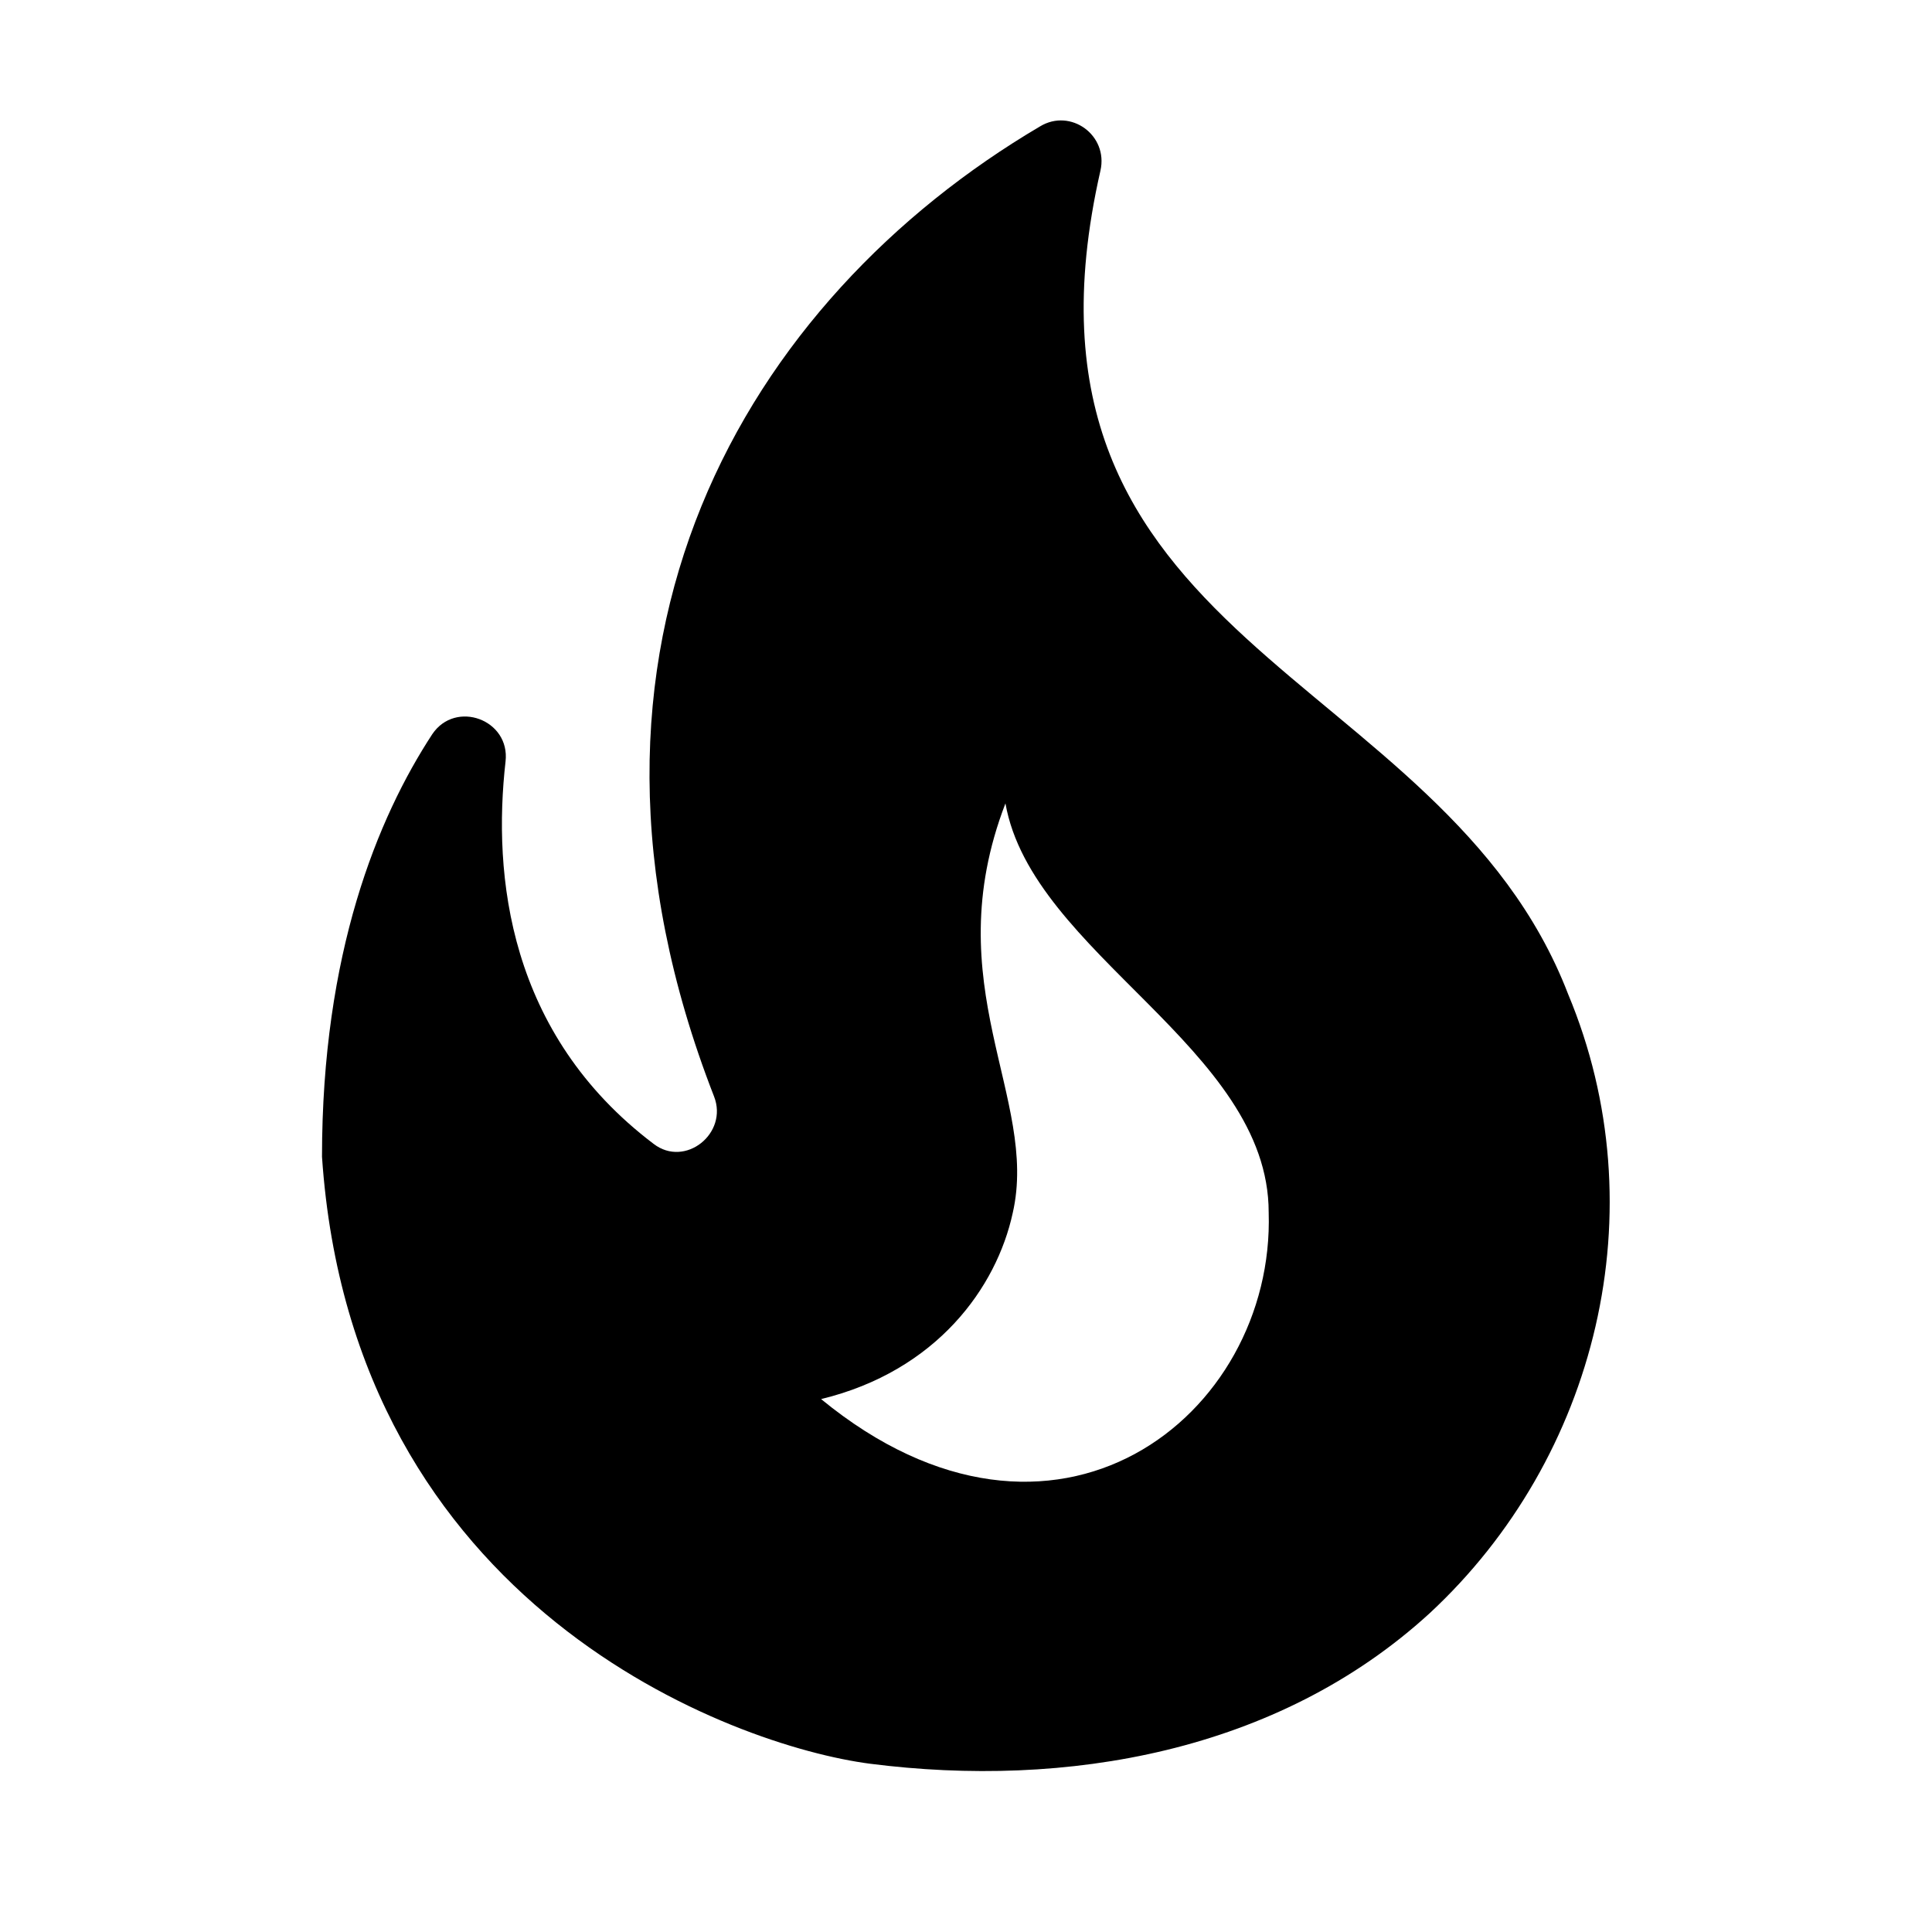
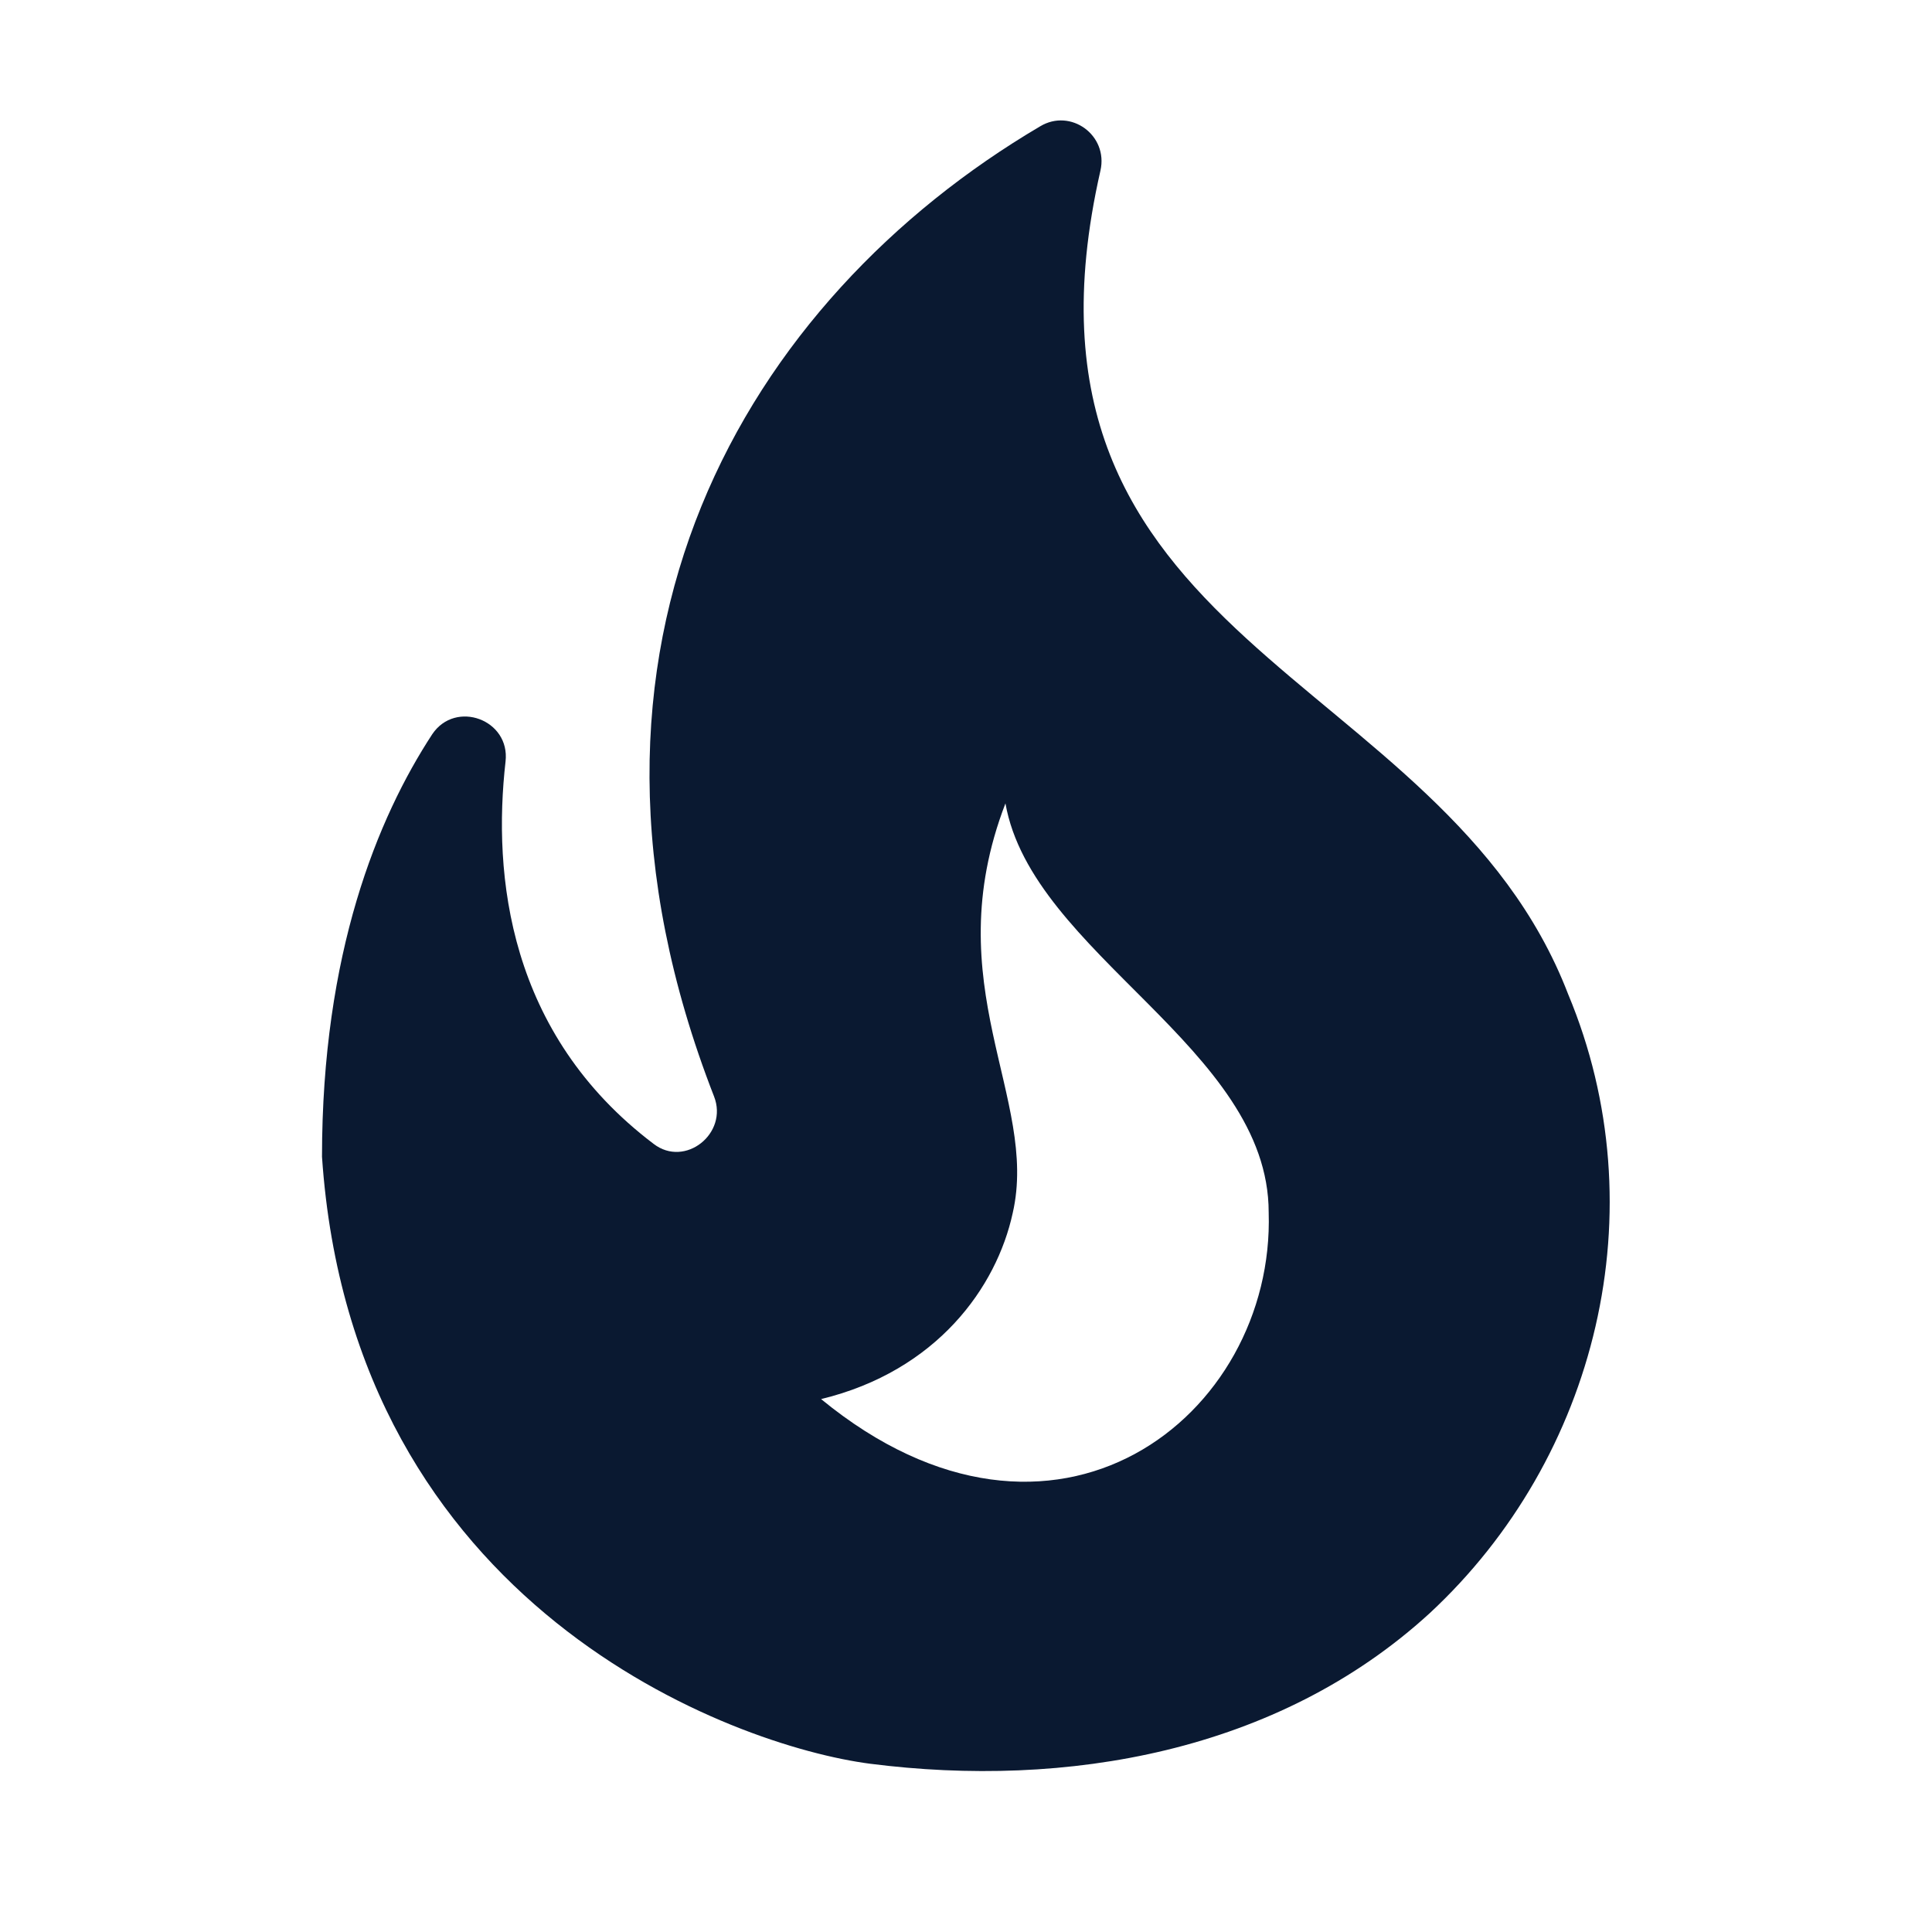
- <svg xmlns="http://www.w3.org/2000/svg" enable-background="new 0 0 24 24" height="24px" viewBox="0 0 24 24" width="24px" fill="#000000">
+ <svg xmlns="http://www.w3.org/2000/svg" enable-background="new 0 0 24 24" height="24px" viewBox="0 0 24 24" width="24px" fill="#0a1931">
  <g>
    <rect fill="none" height="24" width="24" y="0" />
  </g>
  <g>
    <path d="M19.48,12.35c-1.57-4.08-7.16-4.3-5.81-10.23c0.1-0.44-0.37-0.78-0.75-0.55C9.29,3.71,6.68,8,8.87,13.62 c0.18,0.46-0.36,0.89-0.75,0.59c-1.81-1.37-2-3.34-1.84-4.75c0.06-0.52-0.62-0.77-0.91-0.34C4.69,10.16,4,11.84,4,14.37 c0.38,5.6,5.11,7.32,6.81,7.54c2.43,0.31,5.06-0.14,6.95-1.87C19.84,18.11,20.6,15.03,19.48,12.35z M10.2,17.38 c1.44-0.35,2.18-1.39,2.38-2.31c0.33-1.43-0.96-2.83-0.09-5.09c0.33,1.87,3.27,3.04,3.27,5.08C15.84,17.59,13.1,19.76,10.2,17.38z" />
  </g>
</svg>
